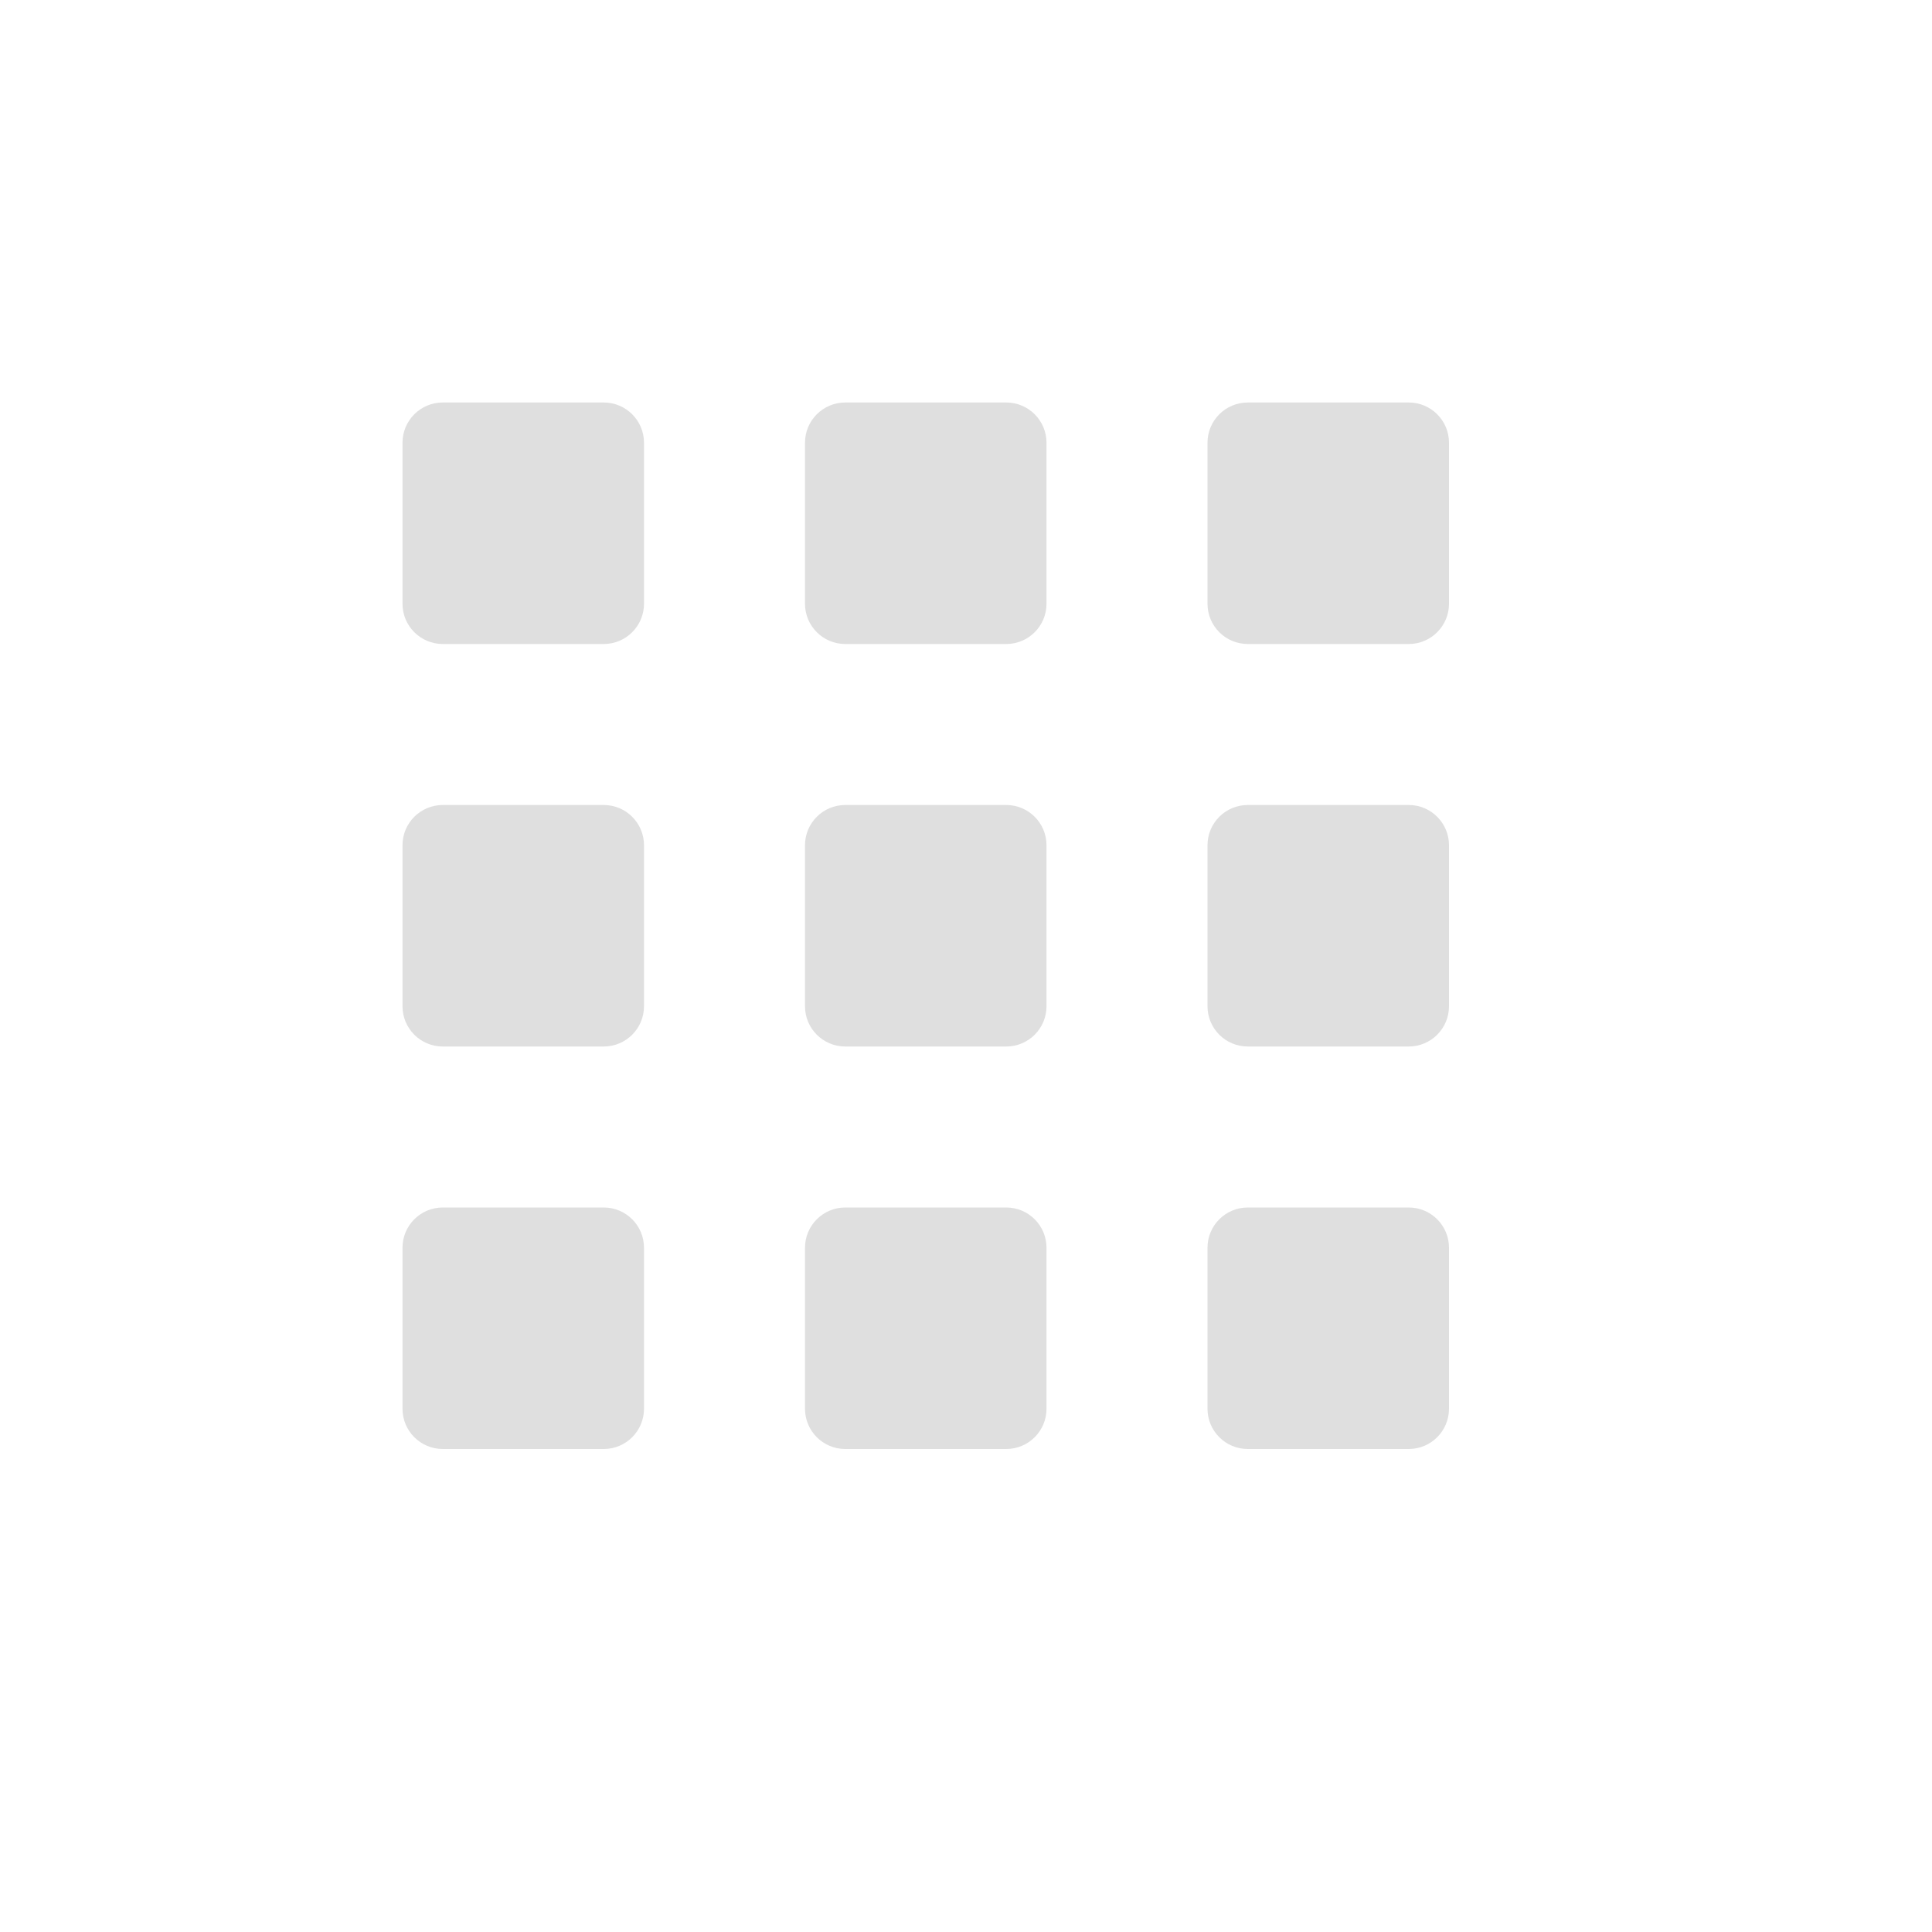
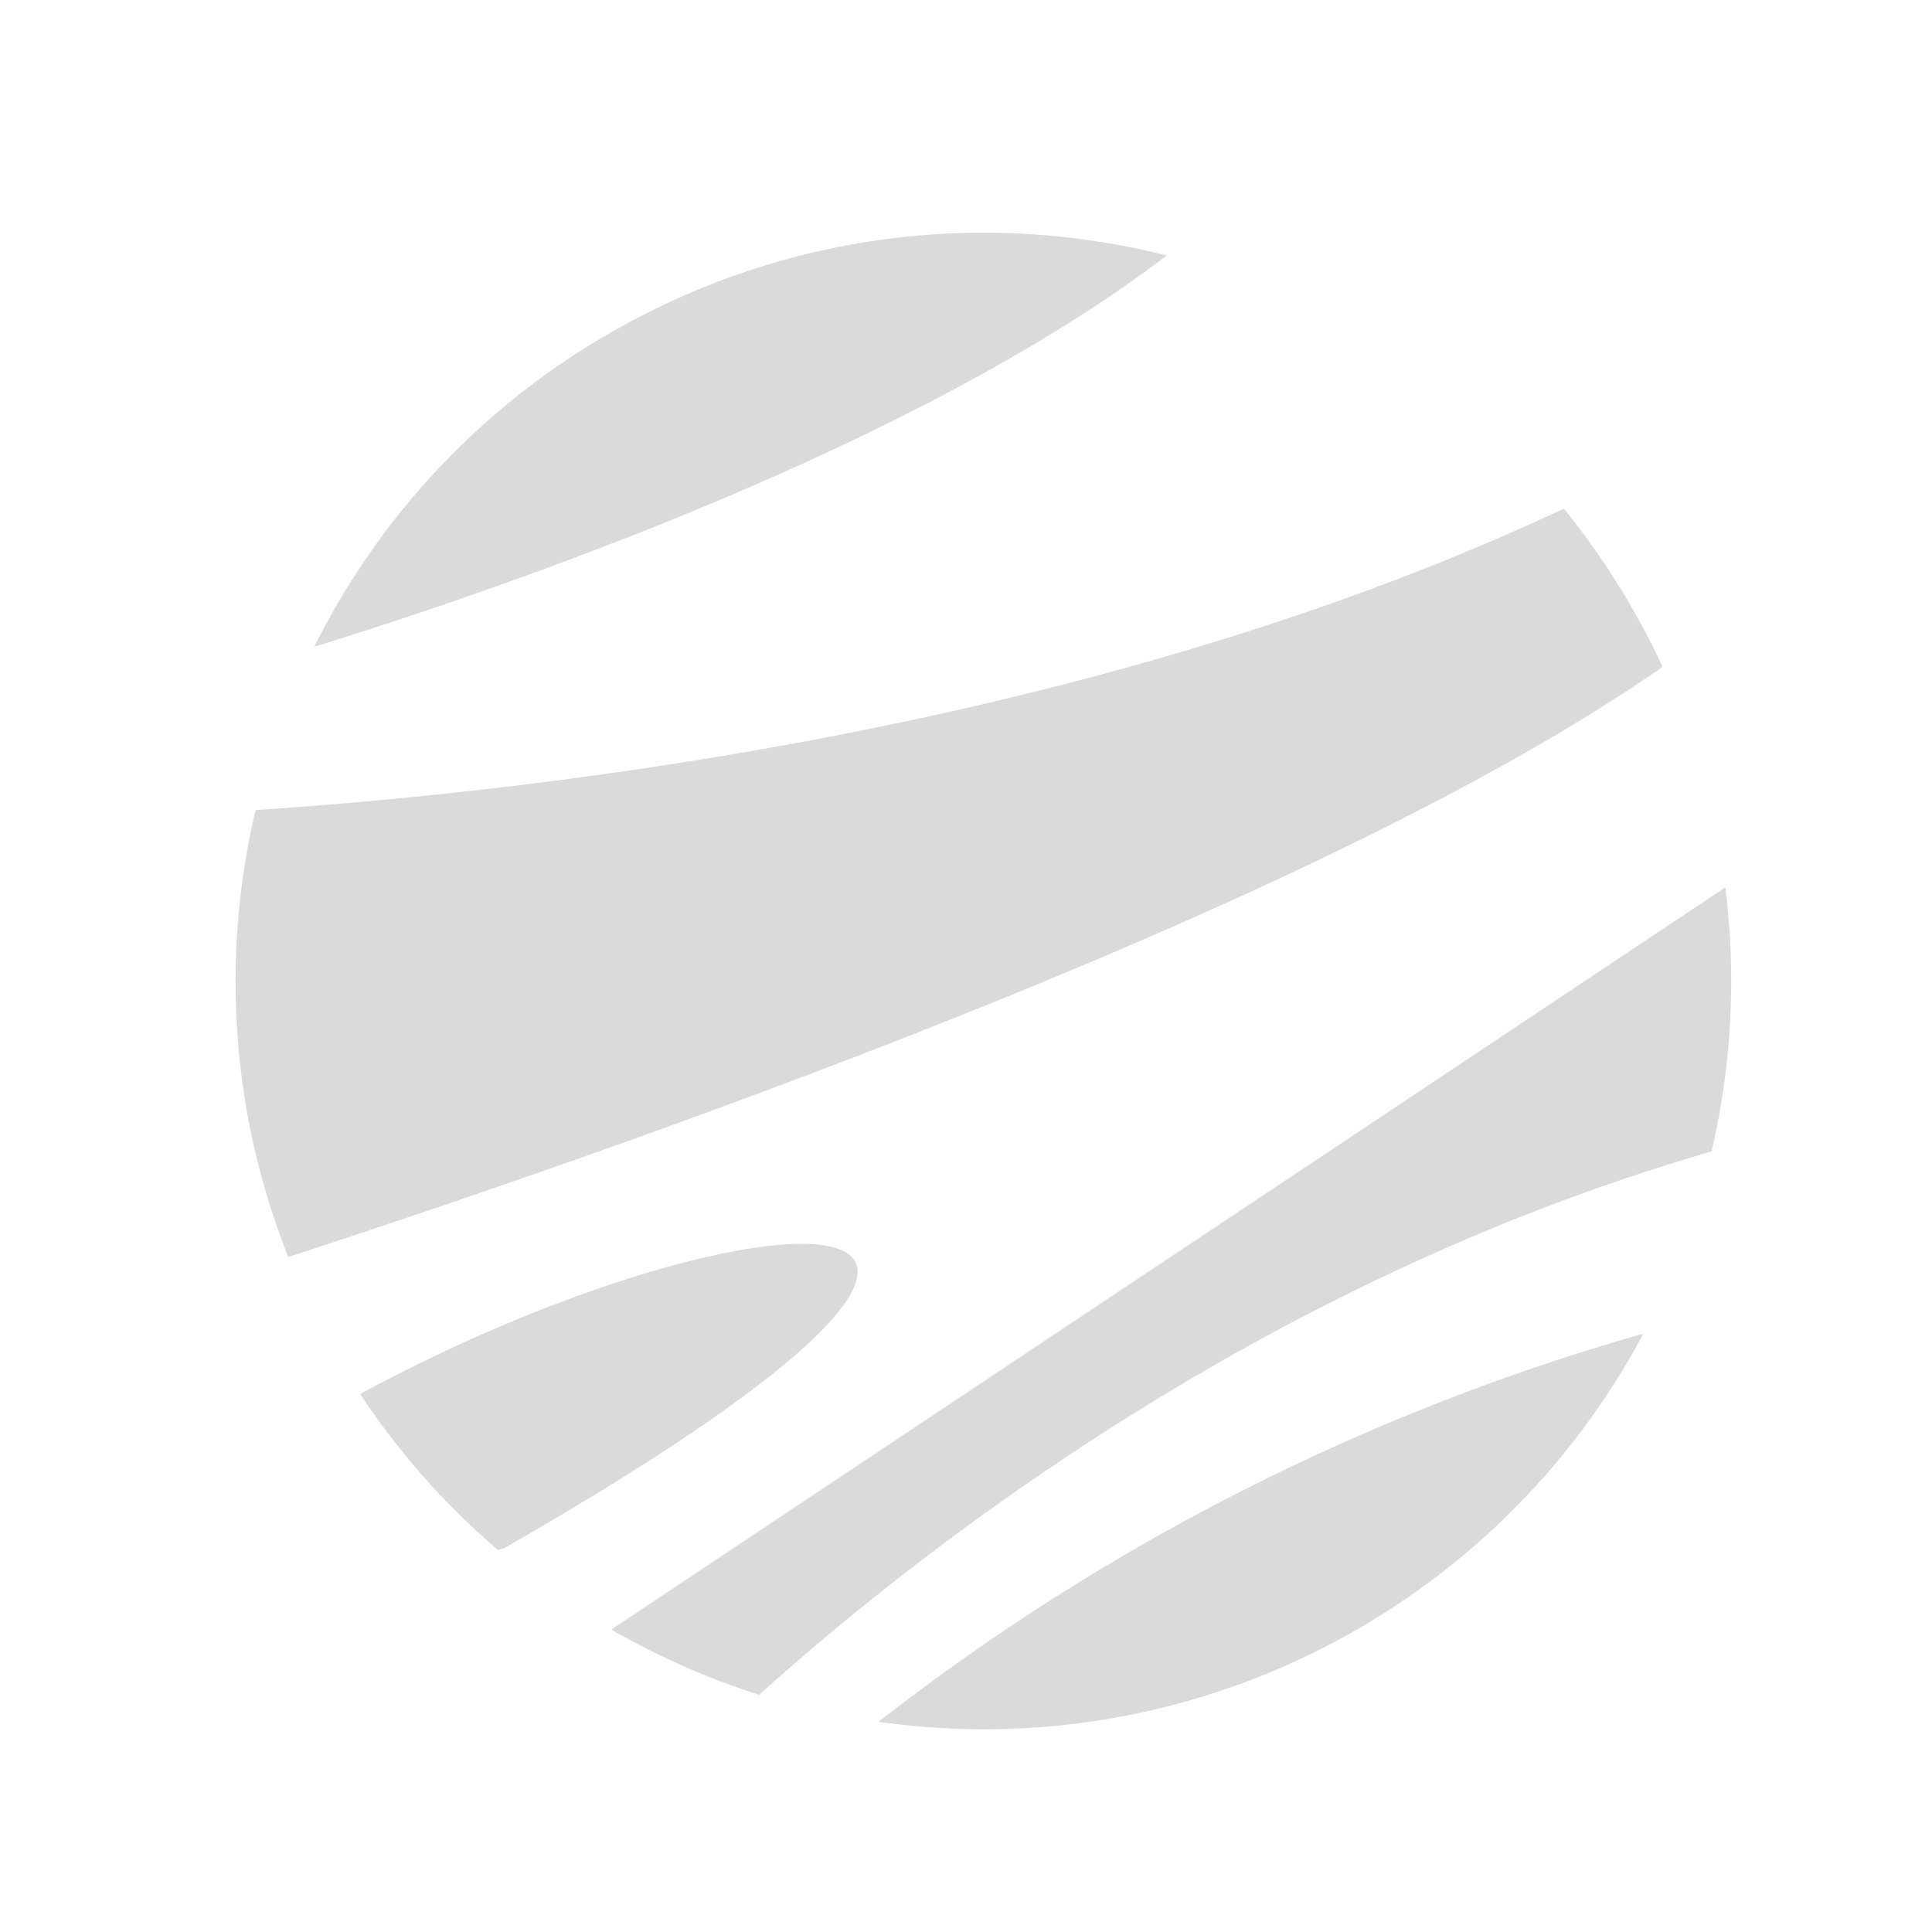
- <svg xmlns="http://www.w3.org/2000/svg" width="24" height="24" version="1.1">
-   <defs>
+ <svg xmlns="http://www.w3.org/2000/svg" width="24" height="24" version="1.1" id="svg25">
+   <defs id="defs3">
    <style id="current-color-scheme" type="text/css">
   .ColorScheme-Text { color:#dfdfdf; } .ColorScheme-Highlight { color:#4285f4; }
  </style>
  </defs>
-   <g transform="translate(1,1)">
-     <rect style="fill:currentColor" class="ColorScheme-Text" width="3" height="3" x="4" y="4" rx=".5" ry=".5" />
-     <rect style="fill:currentColor" class="ColorScheme-Text" width="3" height="3" x="4" y="9" rx=".5" ry=".5" />
-     <rect style="fill:currentColor" class="ColorScheme-Text" width="3" height="3" x="4" y="14" rx=".5" ry=".5" />
-     <rect style="fill:currentColor" class="ColorScheme-Text" width="3" height="3" x="9" y="4" rx=".5" ry=".5" />
-     <rect style="fill:currentColor" class="ColorScheme-Text" width="3" height="3" x="9" y="9" rx=".5" ry=".5" />
-     <rect style="fill:currentColor" class="ColorScheme-Text" width="3" height="3" x="9" y="14" rx=".5" ry=".5" />
-     <rect style="fill:currentColor" class="ColorScheme-Text" width="3" height="3" x="14" y="4" rx=".5" ry=".5" />
-     <rect style="fill:currentColor" class="ColorScheme-Text" width="3" height="3" x="14" y="9" rx=".5" ry=".5" />
-     <rect style="fill:currentColor" class="ColorScheme-Text" width="3" height="3" x="14" y="14" rx=".5" ry=".5" />
+   <g transform="matrix(0.09361783,0,0,0.09361783,2.925712,2.893157)" id="katman_2" data-name="katman 2" style="fill:#dadada">
+     <g id="katman_3" data-name="katman 3" style="fill:#dadada">
+       <path class="cls-1" d="m 189.32,57.52 c -0.62,-1.36 -1.27,-2.72 -2,-4.07 A 100.1,100.1 0 0 0 176.26,36.59 C 115.74,65 43.68,73.84 2.66,76.59 A 98.81,98.81 0 0 0 7,135.89 c 53.23,-17.36 138.34,-47.86 181.93,-78 z" id="path8" style="fill:#dadada" />
+       <path class="cls-1" d="m 53.45,11.22 a 98.86,98.86 0 0 0 -43,43.69 C 35.06,47.32 90.28,28.43 123.56,3 a 98.91,98.91 0 0 0 -70.11,8.22 z" id="path10" style="fill:#dadada" />
+       <path class="cls-1" d="M 186.64,146.11 A 297.08,297.08 0 0 0 85.43,197.47 v 0 c 0,0 0,0.07 0,0.11 a 99.17,99.17 0 0 0 101.33,-51.42 z" id="path12" style="fill:#dadada" />
+       <path class="cls-1" d="M 197.62,86.88 50,185.23 a 0.91,0.91 0 0 0 0,0.17 100,100 0 0 0 19.52,8.6 v 0 h -0.07 c 22.06,-19.83 67.19,-54.92 126,-72 l 0.42,-0.15 a 99.29,99.29 0 0 0 1.83,-34.92 z" id="path14" style="fill:#dadada" />
+       <path class="cls-1" d="M 35.71,174.49 C 124.57,123.61 69,125.7 16.66,154 l -0.09,0.11 a 98.54,98.54 0 0 0 18.3,20.69 5.61,5.61 0 0 1 0.84,-0.31 z" id="path16" style="fill:#dadada" />
+     </g>
  </g>
</svg>
